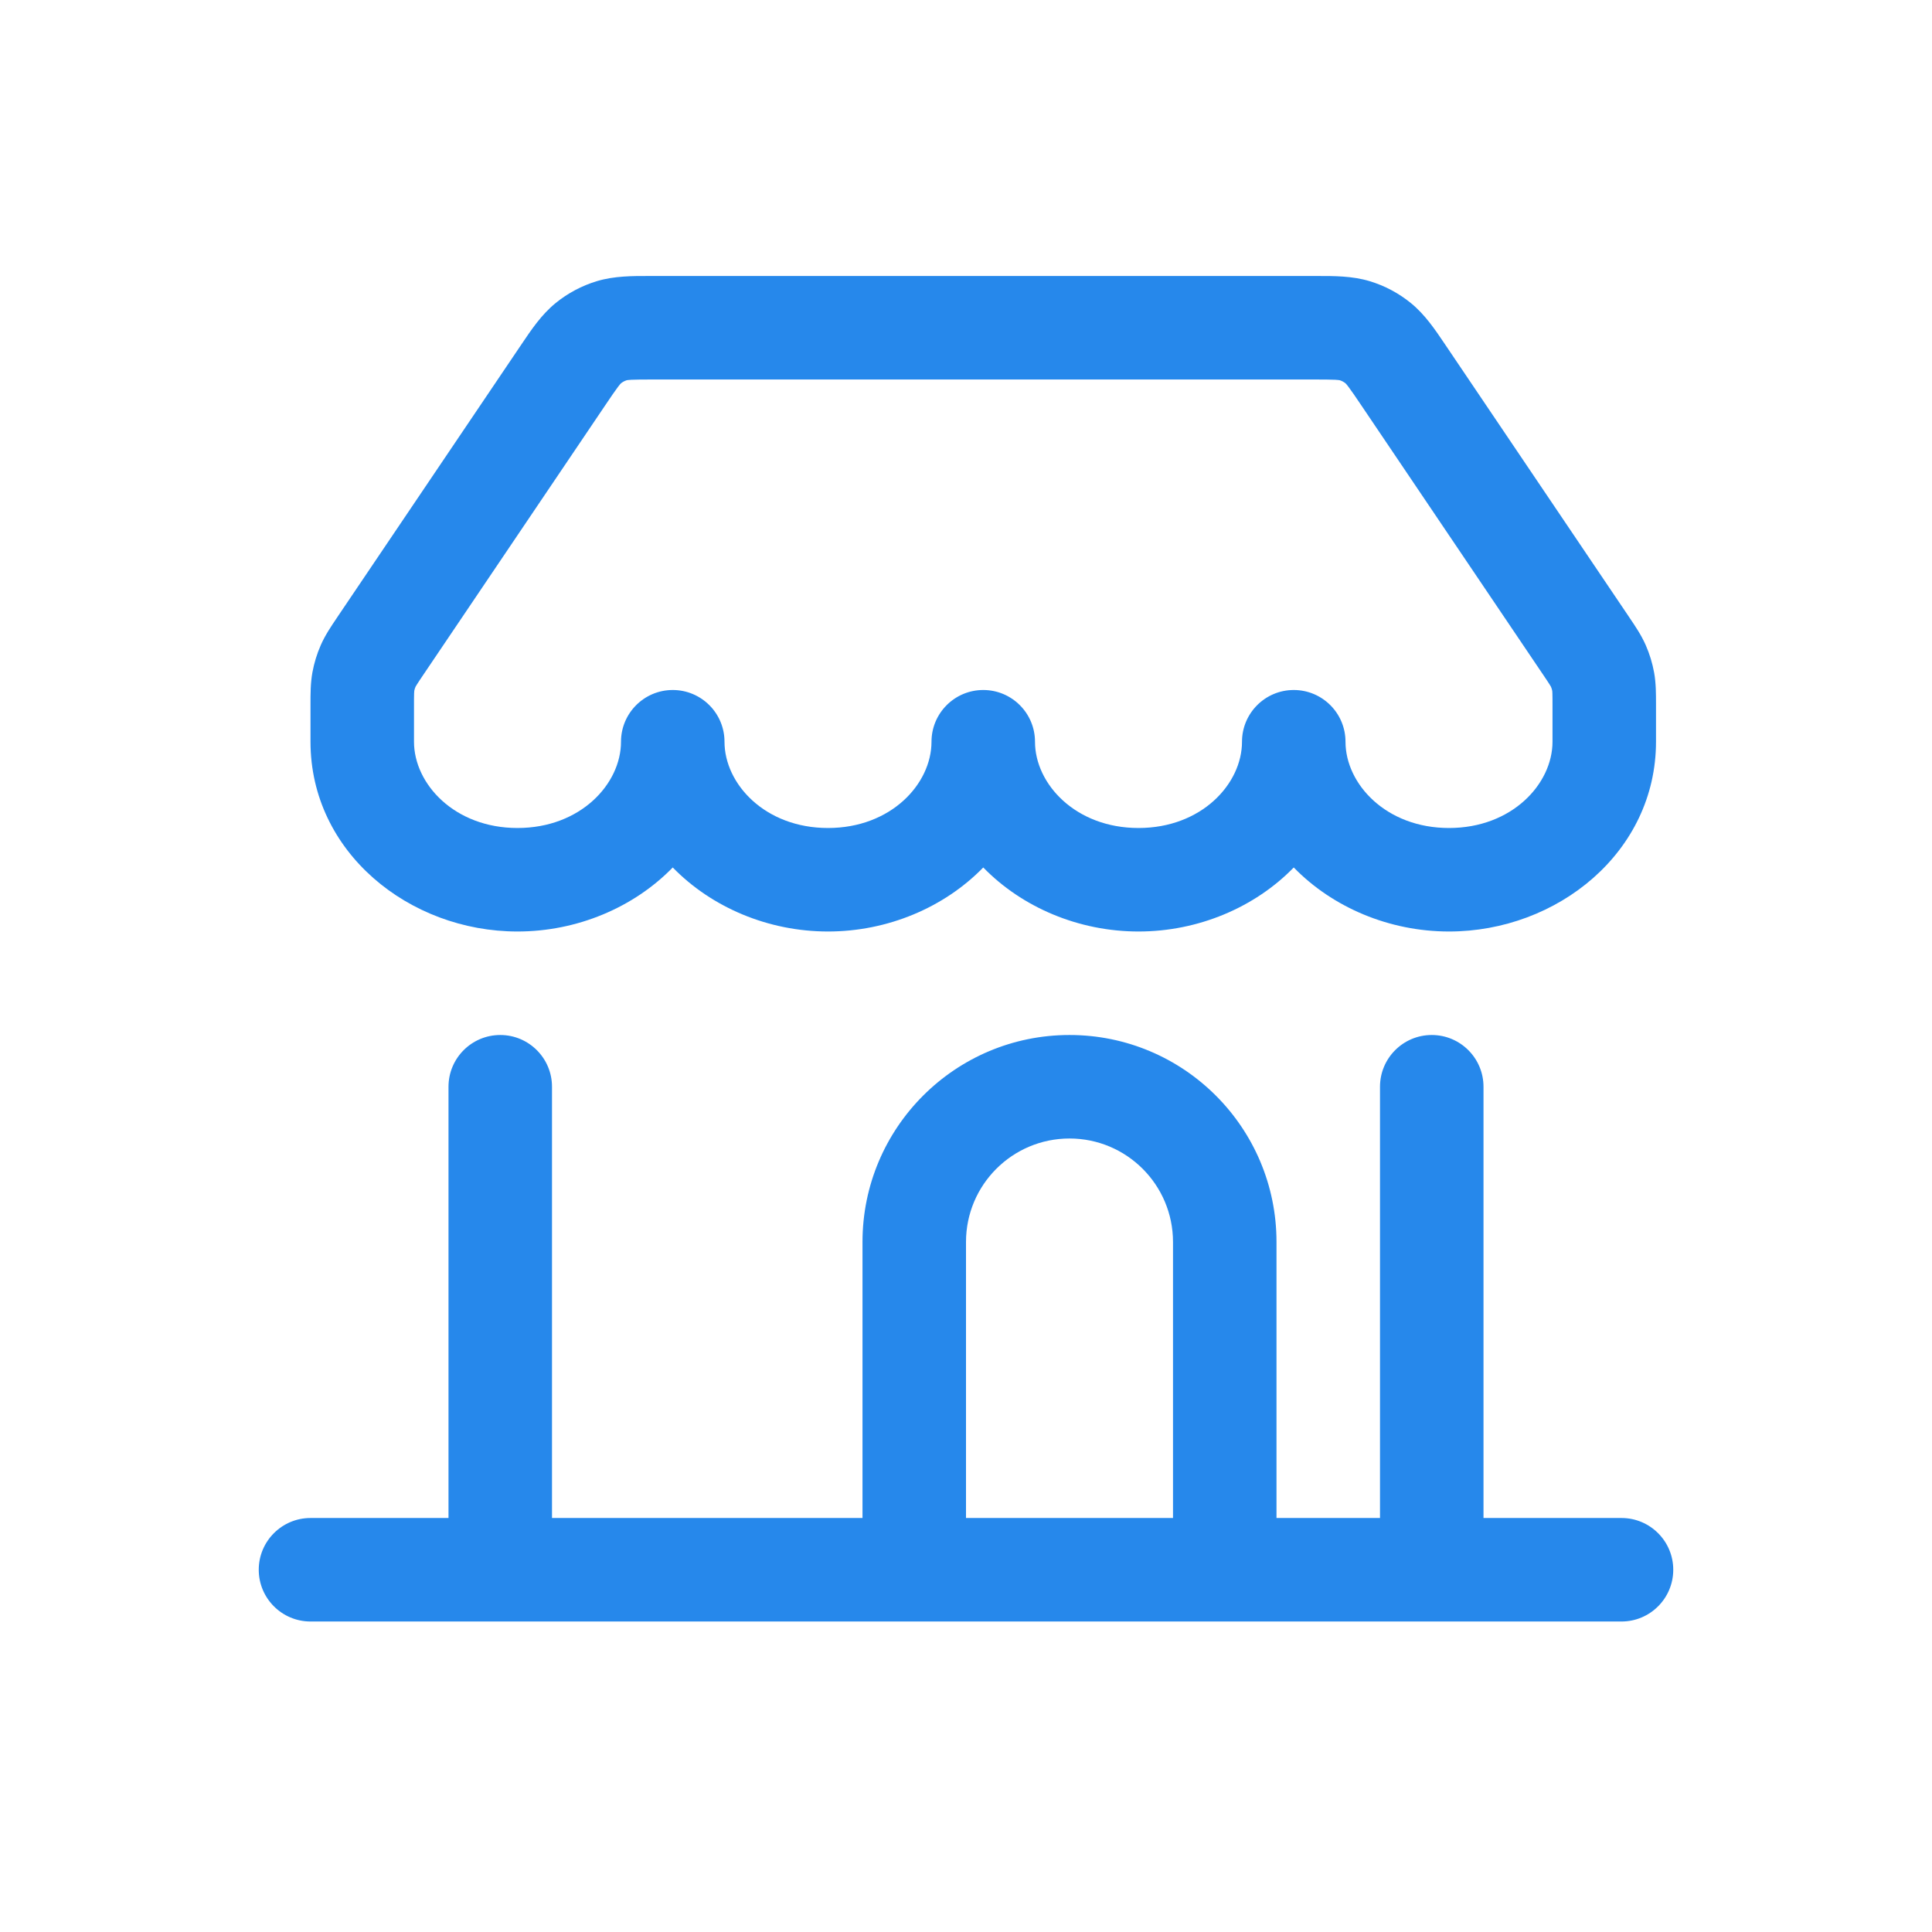
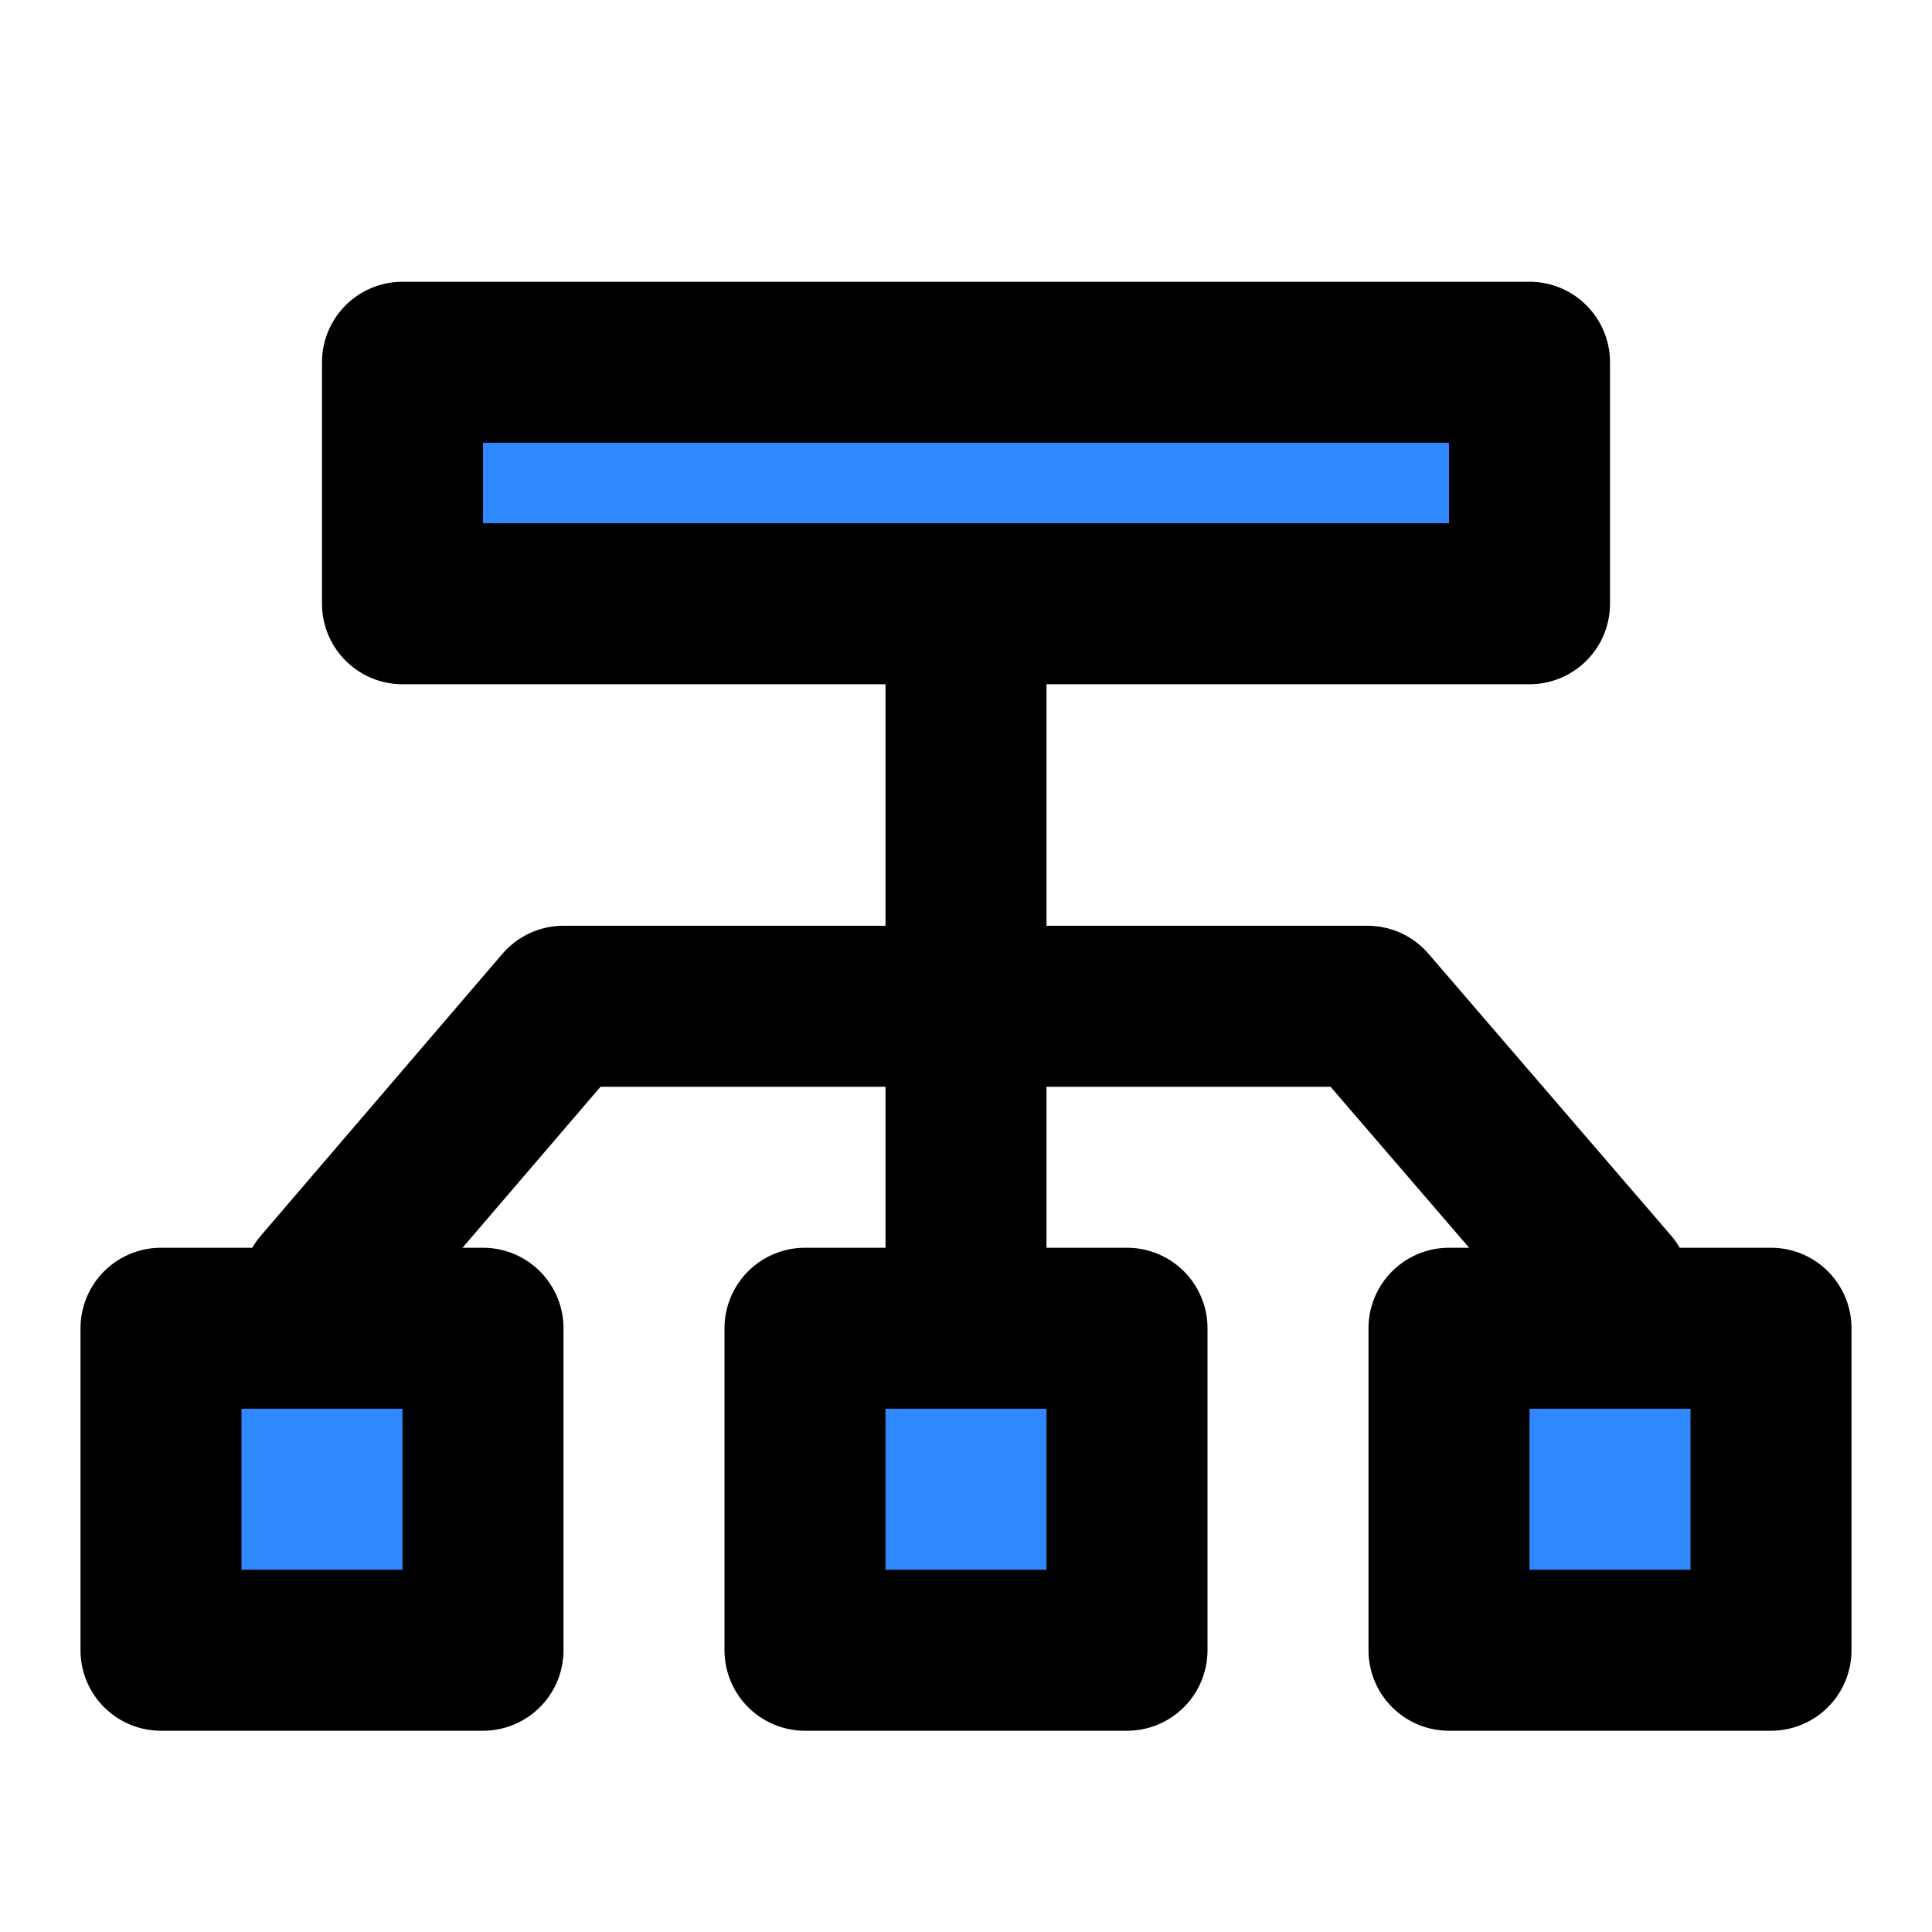
- <svg xmlns="http://www.w3.org/2000/svg" width="56" height="56" viewBox="0 0 56 56" fill="none">
-   <path fill-rule="evenodd" clip-rule="evenodd" d="M18.828 8L18.951 8H38.049L38.172 8C38.667 7.999 39.196 7.998 39.698 8.149C40.136 8.281 40.544 8.498 40.898 8.787C41.305 9.119 41.6 9.558 41.876 9.968L41.945 10.07L47.196 17.849L47.235 17.908C47.399 18.15 47.574 18.408 47.702 18.699C47.814 18.953 47.895 19.219 47.945 19.492C48.001 19.804 48 20.116 48 20.408L48 20.479V21.5C48 24.699 45.143 27 42 27C40.271 27 38.628 26.303 37.5 25.144C36.372 26.303 34.729 27 33 27C31.271 27 29.628 26.303 28.5 25.144C27.372 26.303 25.729 27 24 27C22.271 27 20.628 26.303 19.5 25.144C18.372 26.303 16.729 27 15 27C11.857 27 9 24.699 9 21.5V20.479L9 20.408C9 20.116 8.999 19.804 9.055 19.492C9.105 19.219 9.186 18.953 9.298 18.699C9.426 18.408 9.601 18.15 9.765 17.908L9.804 17.849L15.055 10.07L15.124 9.968C15.4 9.558 15.695 9.119 16.102 8.787C16.456 8.498 16.864 8.281 17.302 8.149C17.804 7.998 18.333 7.999 18.828 8ZM45 20.479V21.5C45 22.72 43.828 24 42 24C40.172 24 39 22.72 39 21.5C39 20.672 38.328 20 37.5 20C36.672 20 36 20.672 36 21.5C36 22.72 34.828 24 33 24C31.172 24 30 22.72 30 21.5C30 20.672 29.328 20 28.5 20C27.672 20 27 20.672 27 21.5C27 22.72 25.828 24 24 24C22.172 24 21 22.72 21 21.5C21 20.672 20.328 20 19.5 20C18.672 20 18 20.672 18 21.5C18 22.72 16.828 24 15 24C13.172 24 12 22.72 12 21.5V20.479C12 20.287 12 20.181 12.003 20.1C12.005 20.039 12.008 20.021 12.008 20.022L12.008 20.023C12.015 19.984 12.027 19.946 12.043 19.91C12.04 19.916 12.044 19.903 12.082 19.843C12.124 19.775 12.184 19.687 12.291 19.528L17.542 11.749C17.725 11.478 17.829 11.325 17.913 11.214C17.965 11.145 17.991 11.119 17.997 11.112C18.048 11.071 18.106 11.04 18.168 11.021C18.177 11.019 18.213 11.013 18.299 11.008C18.439 11.001 18.624 11 18.951 11H38.049C38.376 11 38.561 11.001 38.701 11.008C38.787 11.013 38.823 11.019 38.832 11.021C38.894 11.04 38.952 11.071 39.002 11.112C39.01 11.119 39.035 11.145 39.087 11.214C39.171 11.325 39.275 11.478 39.458 11.749L44.709 19.528C44.816 19.687 44.876 19.775 44.918 19.843C44.956 19.903 44.96 19.916 44.957 19.91C44.973 19.946 44.985 19.984 44.992 20.023C44.991 20.017 44.995 20.03 44.997 20.1C45 20.181 45 20.287 45 20.479ZM18 11.11L17.997 11.112C17.999 11.111 18 11.11 18 11.11ZM18.165 11.022C18.165 11.022 18.166 11.022 18.168 11.021L18.165 11.022ZM38.835 11.022L38.832 11.021C38.834 11.022 38.835 11.022 38.835 11.022ZM39 11.11C39 11.11 39.001 11.111 39.002 11.112L39 11.11ZM7.5 45.5C7.5 44.672 8.172 44 9 44H13V31.5C13 30.672 13.672 30 14.5 30C15.328 30 16 30.672 16 31.5V44H25V36C25 32.686 27.686 30 31 30C34.314 30 37 32.686 37 36V44H40V31.5C40 30.672 40.672 30 41.5 30C42.328 30 43 30.672 43 31.5V44H47C47.828 44 48.5 44.672 48.5 45.5C48.5 46.328 47.828 47 47 47H35.503C35.502 47 35.501 47 35.5 47H26.5C26.499 47 26.498 47 26.497 47H9C8.172 47 7.5 46.328 7.5 45.5ZM34 44V36C34 34.343 32.657 33 31 33C29.343 33 28 34.343 28 36V44H34Z" fill="#2688EB" />
+ <svg xmlns="http://www.w3.org/2000/svg" width="800px" height="800px" viewBox="0 0 48 48" fill="none">
+   <path d="M24 33V15" stroke="#000000" stroke-width="4" stroke-linecap="round" stroke-linejoin="round" />
+   <rect x="10" y="9" width="28" height="6" fill="#2F88FF" stroke="#000000" stroke-width="4" stroke-linecap="round" stroke-linejoin="round" />
+   <path d="M8 32L14 25H33.974L40 32" stroke="#000000" stroke-width="4" stroke-linecap="round" stroke-linejoin="round" />
+   <rect x="4" y="33" width="8" height="8" fill="#2F88FF" stroke="#000000" stroke-width="4" stroke-linecap="round" stroke-linejoin="round" />
+   <rect x="20" y="33" width="8" height="8" fill="#2F88FF" stroke="#000000" stroke-width="4" stroke-linecap="round" stroke-linejoin="round" />
+   <rect x="36" y="33" width="8" height="8" fill="#2F88FF" stroke="#000000" stroke-width="4" stroke-linecap="round" stroke-linejoin="round" />
</svg>
